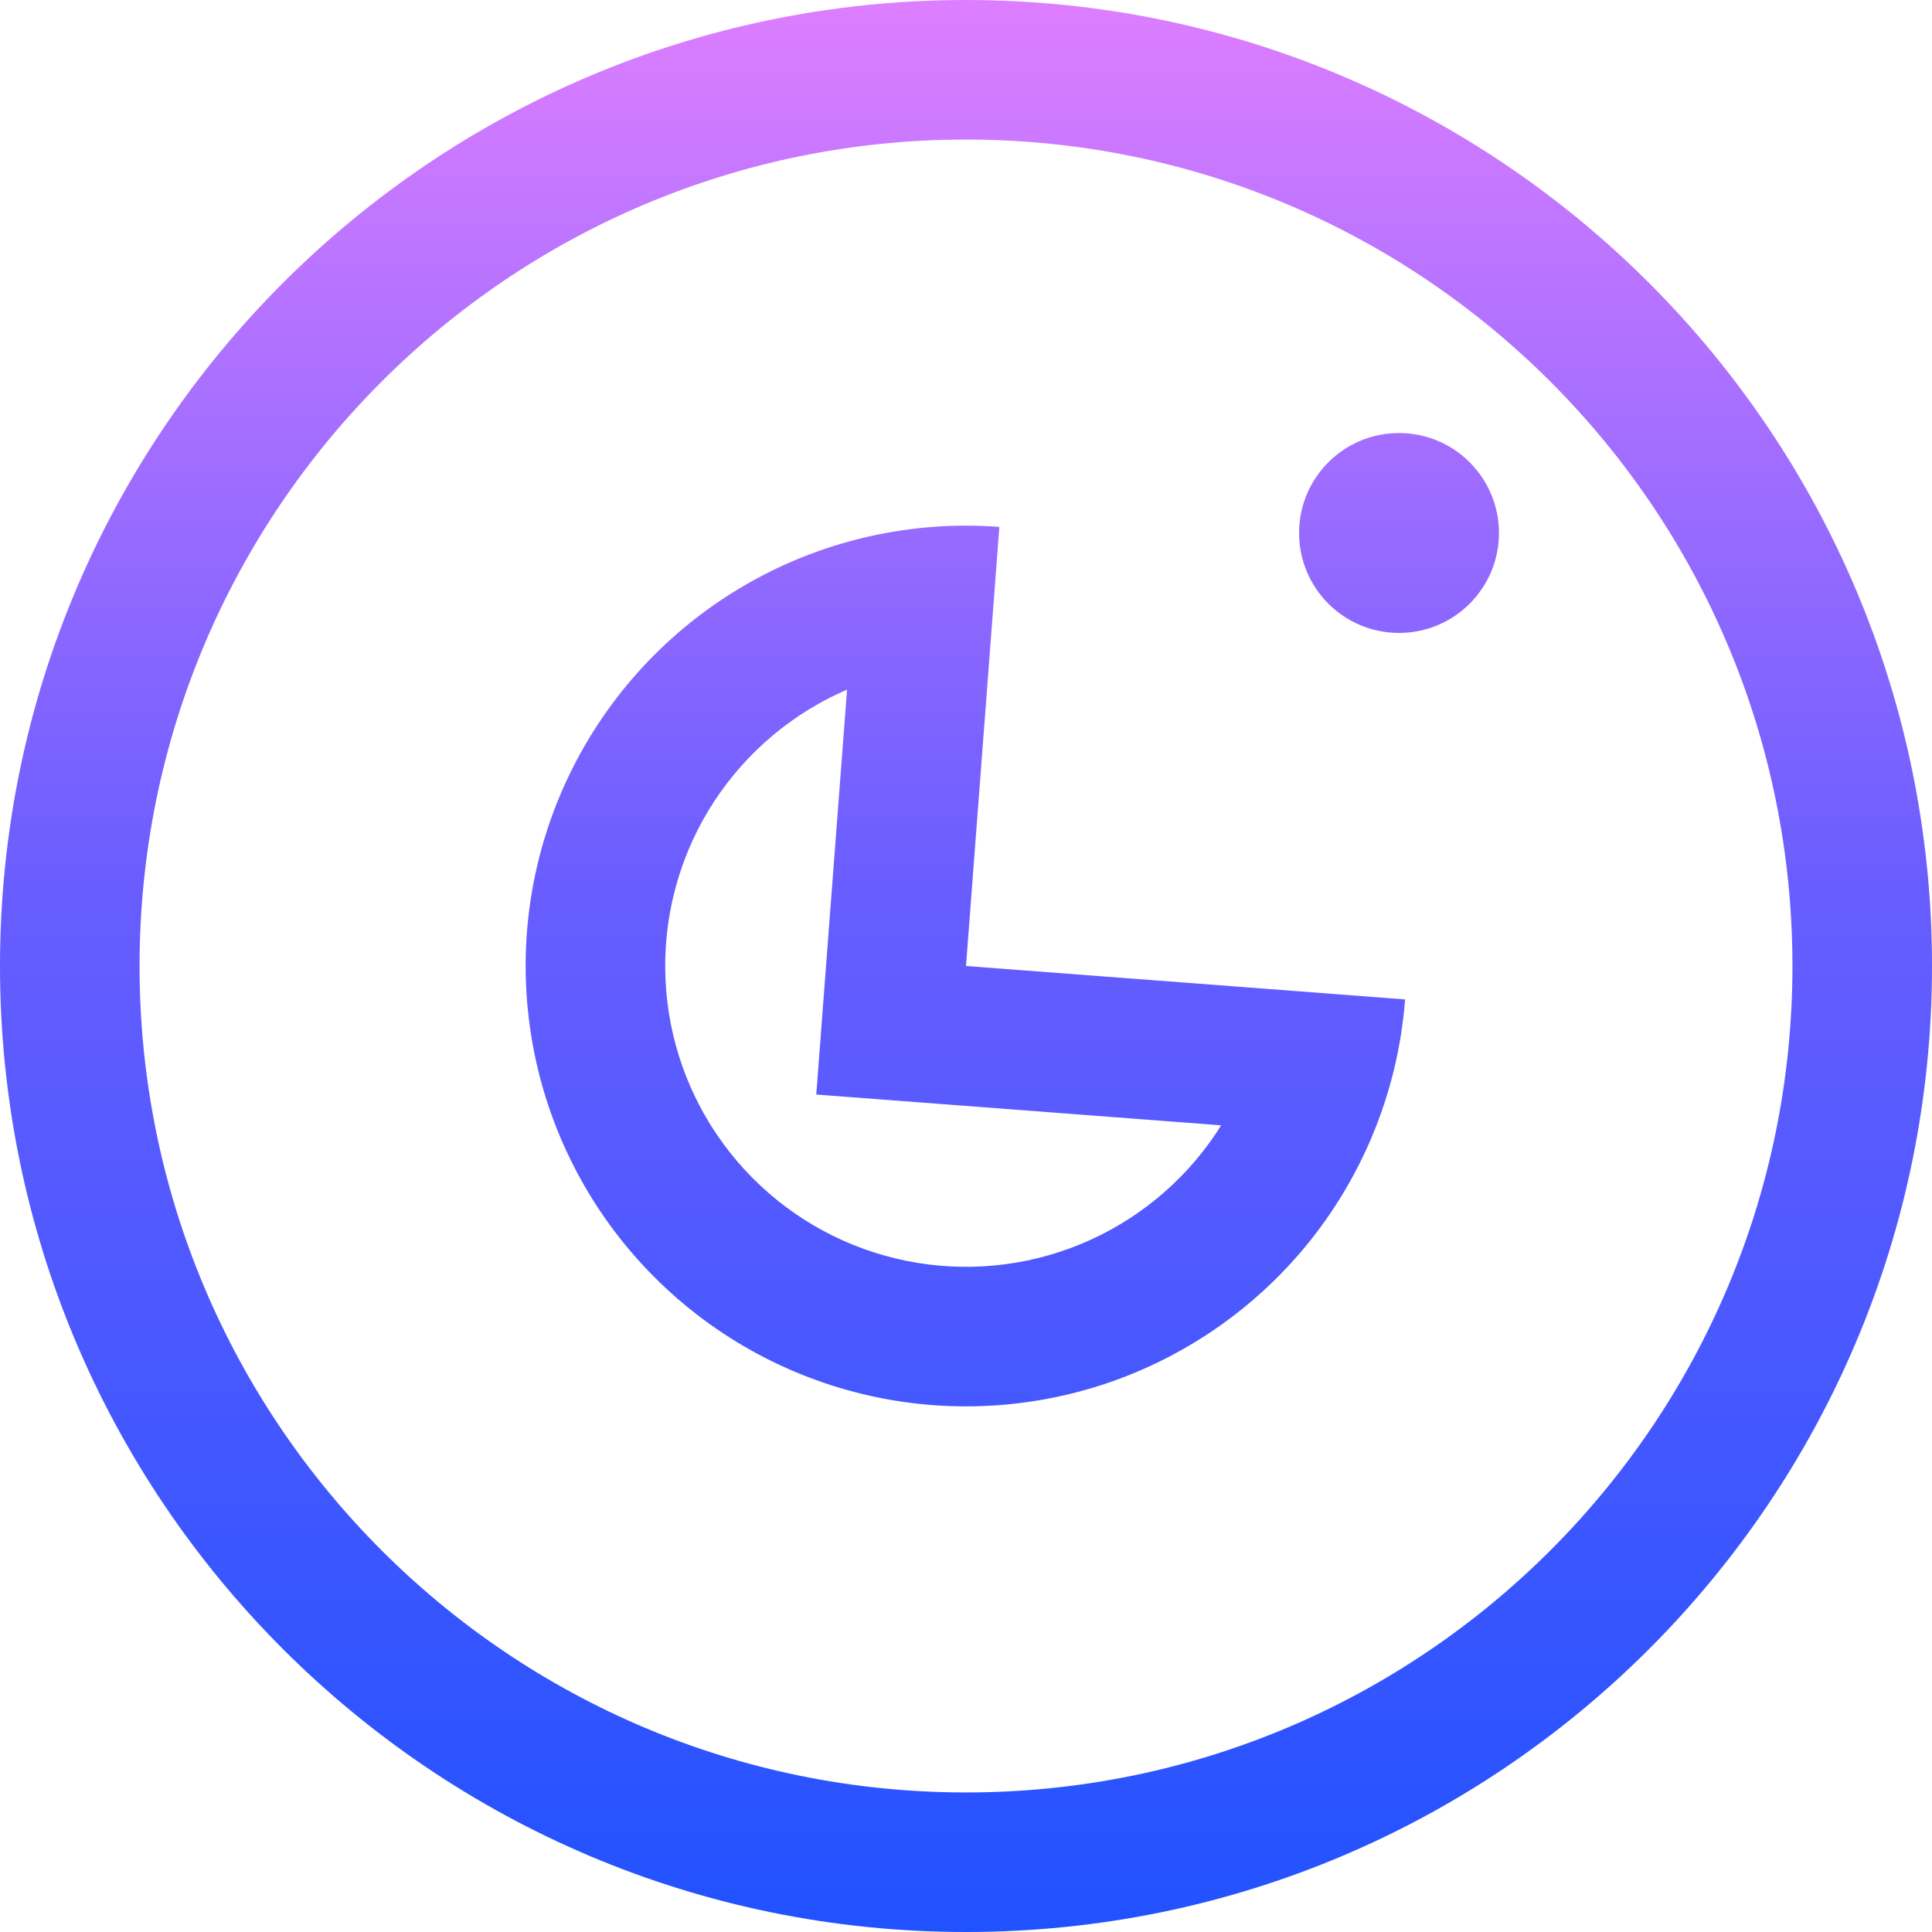
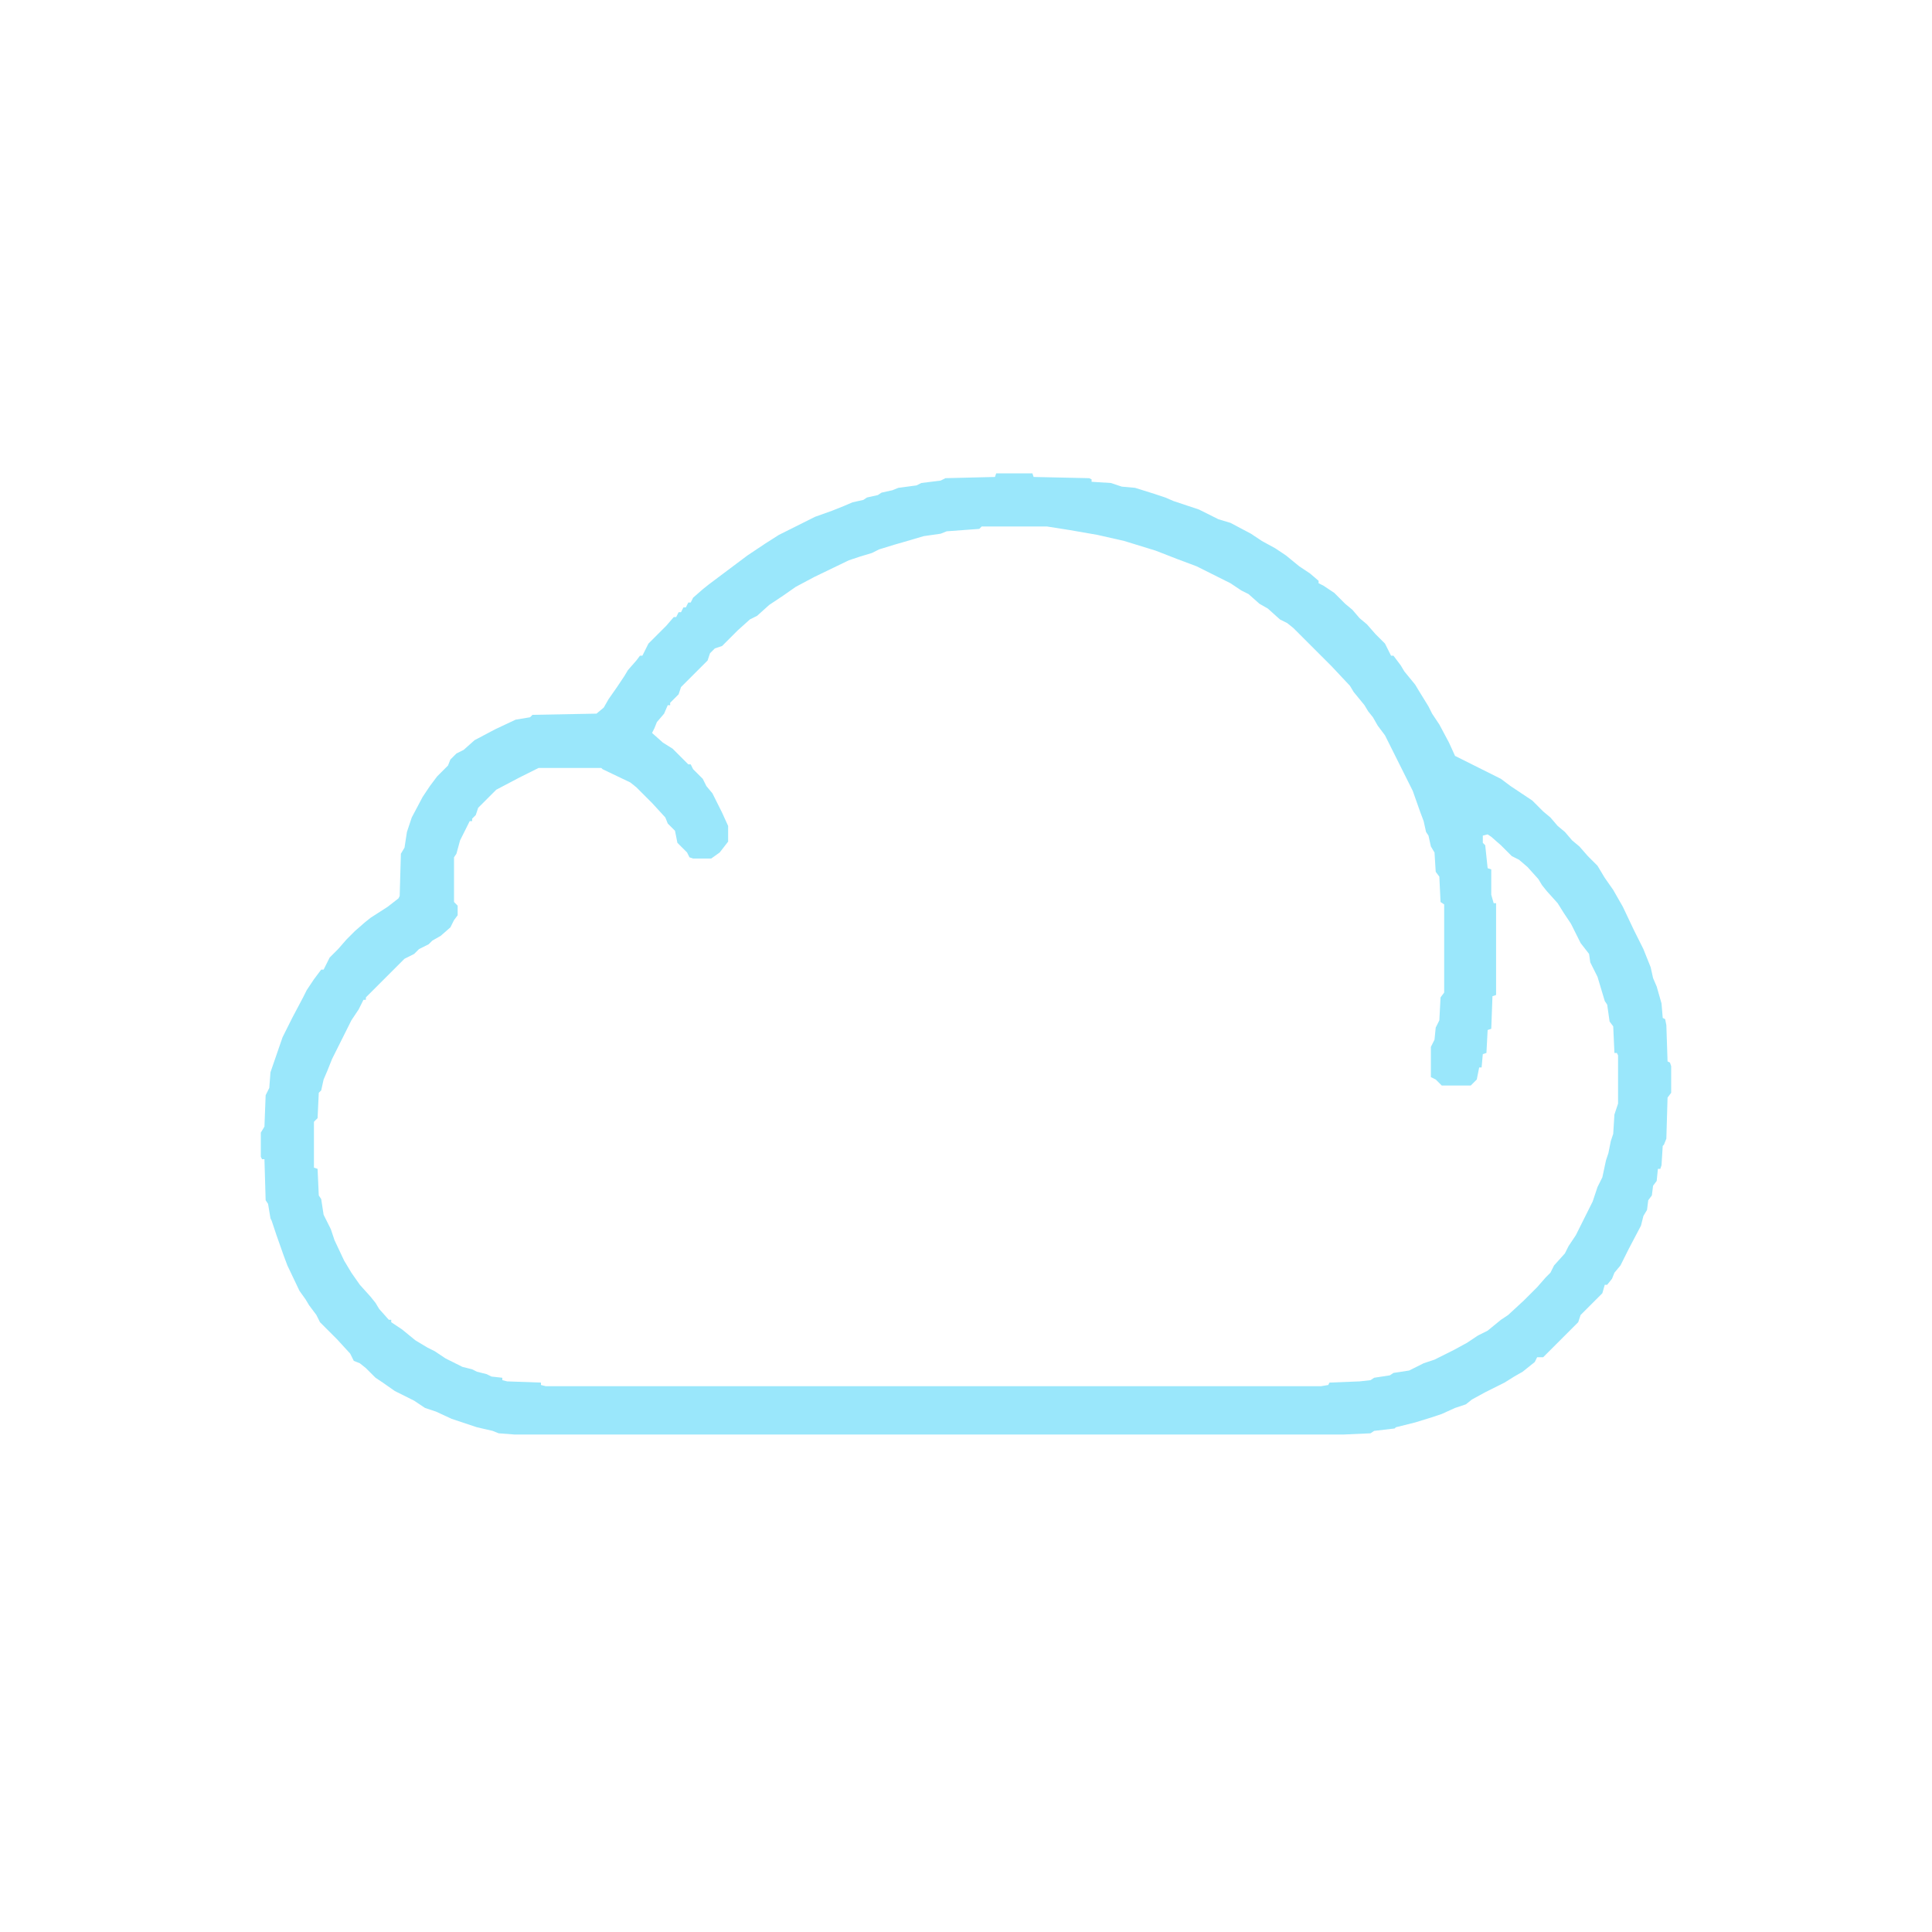
- <svg xmlns="http://www.w3.org/2000/svg" width="30" height="30" viewBox="0 0 30 30" fill="none">
-   <path fill-rule="evenodd" clip-rule="evenodd" d="M27.833 15C27.833 22.088 22.088 27.833 15 27.833C7.912 27.833 2.167 22.088 2.167 15C2.167 7.912 7.912 2.167 15 2.167C22.088 2.167 27.833 7.912 27.833 15ZM30 15C30 23.284 23.284 30 15 30C6.716 30 0 23.284 0 15C0 6.716 6.716 0 15 0C23.284 0 30 6.716 30 15ZM23.276 8.276C23.276 9.133 22.581 9.828 21.724 9.828C20.867 9.828 20.172 9.133 20.172 8.276C20.172 7.419 20.867 6.724 21.724 6.724C22.581 6.724 23.276 7.419 23.276 8.276ZM15.164 12.84L15.354 10.342L15.518 8.182C14.78 8.126 14.042 8.19 13.331 8.369C12.744 8.517 12.176 8.742 11.643 9.043C10.465 9.707 9.51 10.705 8.899 11.912C8.288 13.118 8.049 14.479 8.212 15.821C8.374 17.164 8.931 18.428 9.812 19.454C10.693 20.48 11.858 21.222 13.161 21.586C14.464 21.95 15.845 21.919 17.13 21.498C18.415 21.076 19.546 20.283 20.381 19.219C20.758 18.738 21.067 18.21 21.302 17.652C21.586 16.977 21.762 16.258 21.818 15.52L21.818 15.519L19.658 15.354L17.16 15.164L15 15L15.164 12.84ZM18.962 17.474L14.835 17.16L12.675 16.996L12.839 14.836L13.153 10.709C13.001 10.775 12.852 10.848 12.707 10.93C11.902 11.384 11.25 12.066 10.832 12.89C10.415 13.714 10.252 14.644 10.363 15.561C10.473 16.478 10.854 17.342 11.456 18.043C12.058 18.744 12.854 19.251 13.744 19.499C14.633 19.747 15.577 19.727 16.455 19.439C17.333 19.151 18.106 18.609 18.676 17.882C18.779 17.751 18.874 17.615 18.962 17.474Z" fill="url(#paint0_linear_883_4378)" />
-   <defs>
-     <linearGradient id="paint0_linear_883_4378" x1="15" y1="0" x2="15" y2="30" gradientUnits="userSpaceOnUse">
-       <stop stop-color="#DD7EFF" />
-       <stop offset="0.461" stop-color="#685DFF" />
-       <stop offset="1" stop-color="#2152FF" />
-     </linearGradient>
-   </defs>
+ <svg xmlns="http://www.w3.org/2000/svg" version="1.1" viewBox="0 0 1600 1600" width="1280" height="1280">
+   <path transform="translate(825,392)" d="m0 0h30l1 3 46 1 2 1v2l16 1 9 3 11 1 16 5 9 3 7 3 21 7 16 8 10 3 17 9 9 6 11 6 9 6 11 9 9 6 7 6v2l4 2 9 6 9 9 6 5 6 7 6 5 7 8 8 8 5 10h2l6 8 3 5 9 11 3 5 8 13 3 6 6 9 8 15 5 11 38 19 8 6 18 12 9 9 6 5 6 7 6 5 6 7 6 5 7 8 8 8 6 10 7 10 8 14 9 19 8 16 6 15 2 9 3 7 4 14 1 12 2 1 1 5 1 30 2 1 1 3v22l-3 4-1 34-2 5-1 1-1 16-1 3h-2l-1 10-3 4-1 8-3 4-1 8-3 5-2 8-10 19-7 14-5 6-2 5-4 5h-2l-2 7-18 18-2 6-29 29h-5l-2 4-10 8-7 4-8 5-16 8-11 6-5 4-9 3-11 5-9 3-13 4-16 4-1 1-17 2-3 2-22 1h-687l-13-1-5-2-13-3-21-7-13-6-9-3-9-6-16-8-10-7-6-4-8-8-5-4-5-2-3-6-11-12-14-14-3-6-6-8-3-5-5-7-10-21-3-8-6-17-4-12-1-2-2-12-2-3-1-34h-2l-1-2v-20l3-5 1-26 3-6 1-13 10-29 8-16 9-17 3-6 6-9 6-8h2l5-10 7-7 7-8 7-7 8-7 5-4 14-9 9-7 1-2 1-35 3-5 2-13 4-12 9-17 6-9 6-8 9-9 2-5 5-5 6-3 9-8 17-9 17-8 12-2 2-2 53-1 6-5 4-7 7-10 6-9 3-5 7-8 3-4h2l5-10 15-15 6-7h2l2-4h2l2-4h2l2-4h2l2-4 8-7 5-4 32-24 15-10 11-7 30-15 14-5 10-4 7-3 9-2 3-2 9-2 3-2 9-2 5-2 15-2 4-2 16-2 4-2 41-1zm-12 44-2 2-27 2-5 2-14 2-17 5-7 2-13 4-6 3-10 3-9 3-29 14-15 8-10 7-12 8-10 9-6 3-10 9-13 13-6 2-4 4-2 6-22 22-2 6-7 7v2h-2l-3 7-6 7-2 5-2 4 9 8 8 5 13 13h2l2 4 8 8 3 6 5 6 8 16 5 11v13l-7 9-7 5h-15l-3-1-2-4-8-8-2-10-6-6-2-5-11-12-13-13-5-4-23-11-1-1h-52l-16 8-19 10-15 15-2 6-3 3v2h-2l-8 16-3 11-2 3v37l3 3v8l-3 4-3 6-8 7-7 4-3 3-8 4-4 4-8 4-32 32v2h-2l-4 8-6 9-16 32-4 10-3 7-2 9-2 2-1 21-3 3v38l3 1 1 22 2 3 2 13 6 12 3 9 8 17 6 10 7 10 9 10 4 5 3 5 8 9h2v2l9 6 11 9 10 6 6 3 9 6 14 7 8 2 4 2 8 2 4 2 9 1v2l4 1 28 1v2l4 1h642l6-1 1-2 25-1 9-1 3-2 13-2 3-2 13-2 12-6 9-3 16-8 11-6 9-6 8-4 11-9 6-4 13-12 11-11 7-8 4-4 3-6 9-10 3-6 6-9 14-28 4-12 4-8 3-14 2-6 2-10 2-6 1-16 3-9v-40l-1-2h-2l-1-22-3-4-2-14-2-3-6-20-6-12-1-7-7-9-8-16-6-9-5-8-9-10-4-5-3-5-9-10-7-6-6-3-9-9-8-7-3-2-4 1v6l2 2 2 19 3 1v21l2 7h2v76l-3 1-1 27-3 1-1 19-3 1-1 11h-2l-2 10-5 5h-24l-5-5-4-2v-25l3-6 1-10 3-6 1-19 3-4v-73l-3-2-1-21-3-4-1-16-3-5-2-9-2-3-2-9-3-8-6-17-23-46-6-8-4-7-4-5-3-5-9-11-3-5-15-16-32-32-5-4-6-3-10-9-7-4-9-8-6-3-9-6-28-14-16-6-18-7-26-8-22-5-23-4-19-3z" fill="#9AE7FB" />
</svg>
